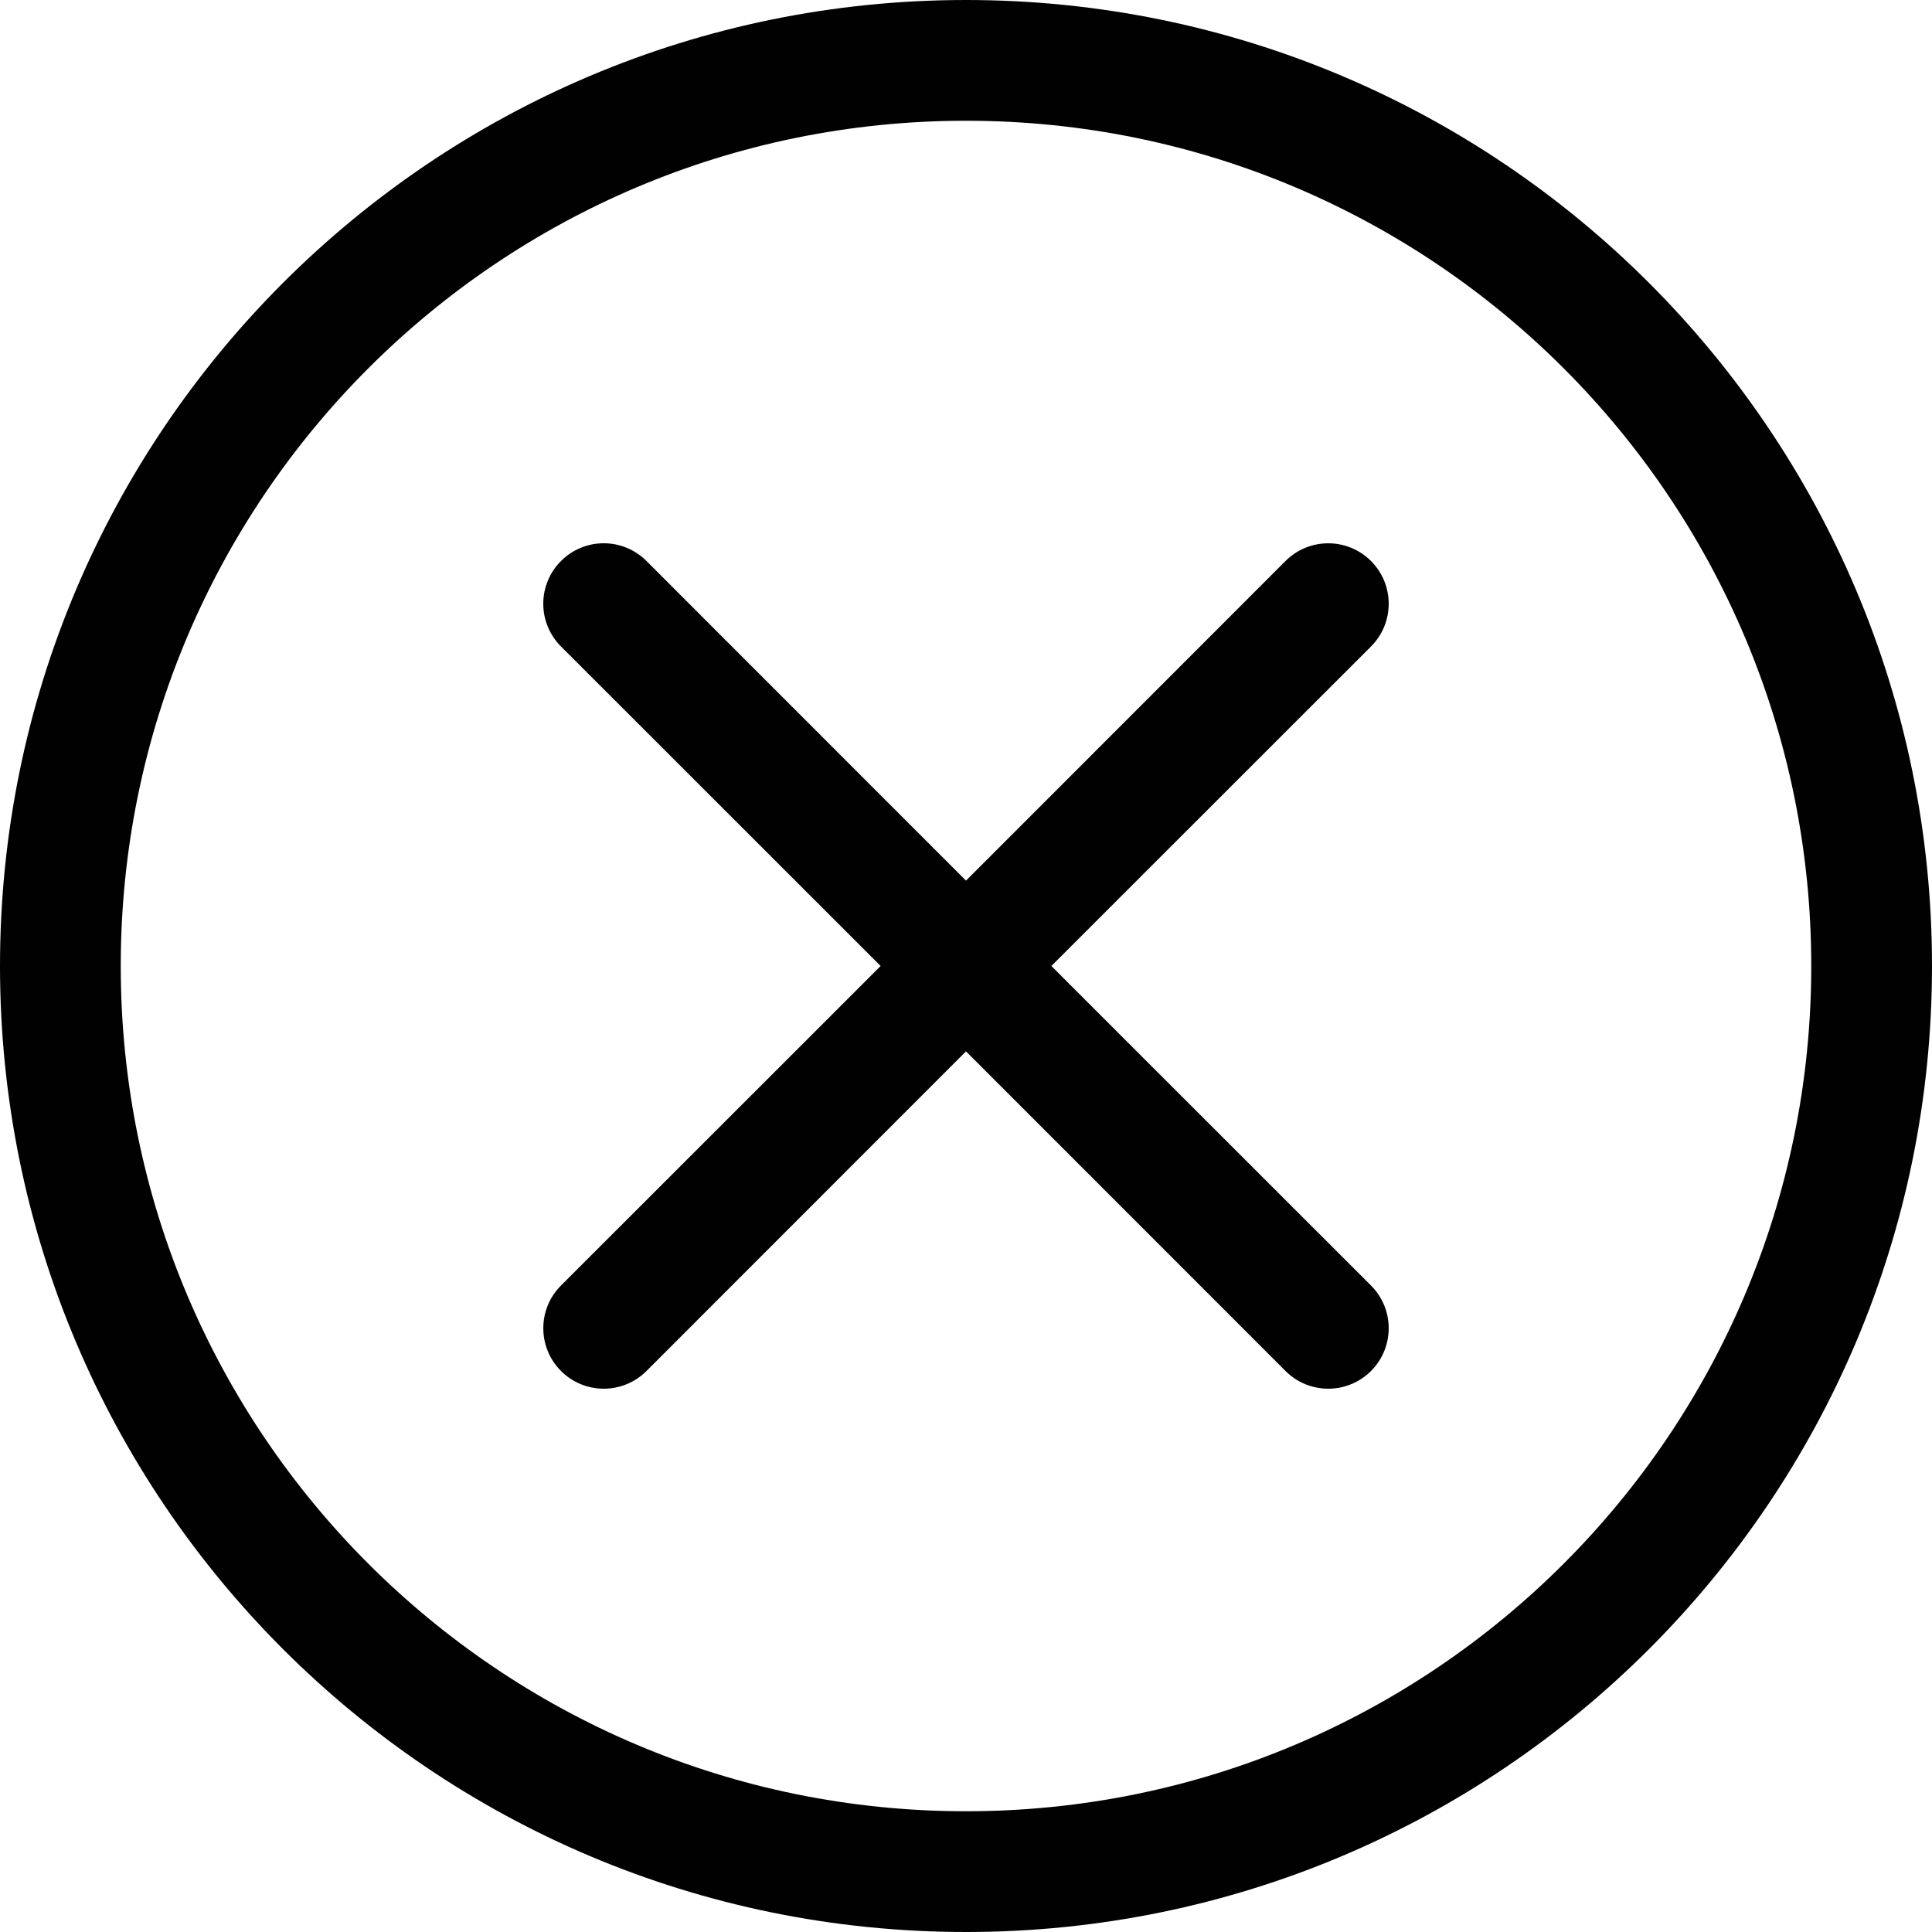
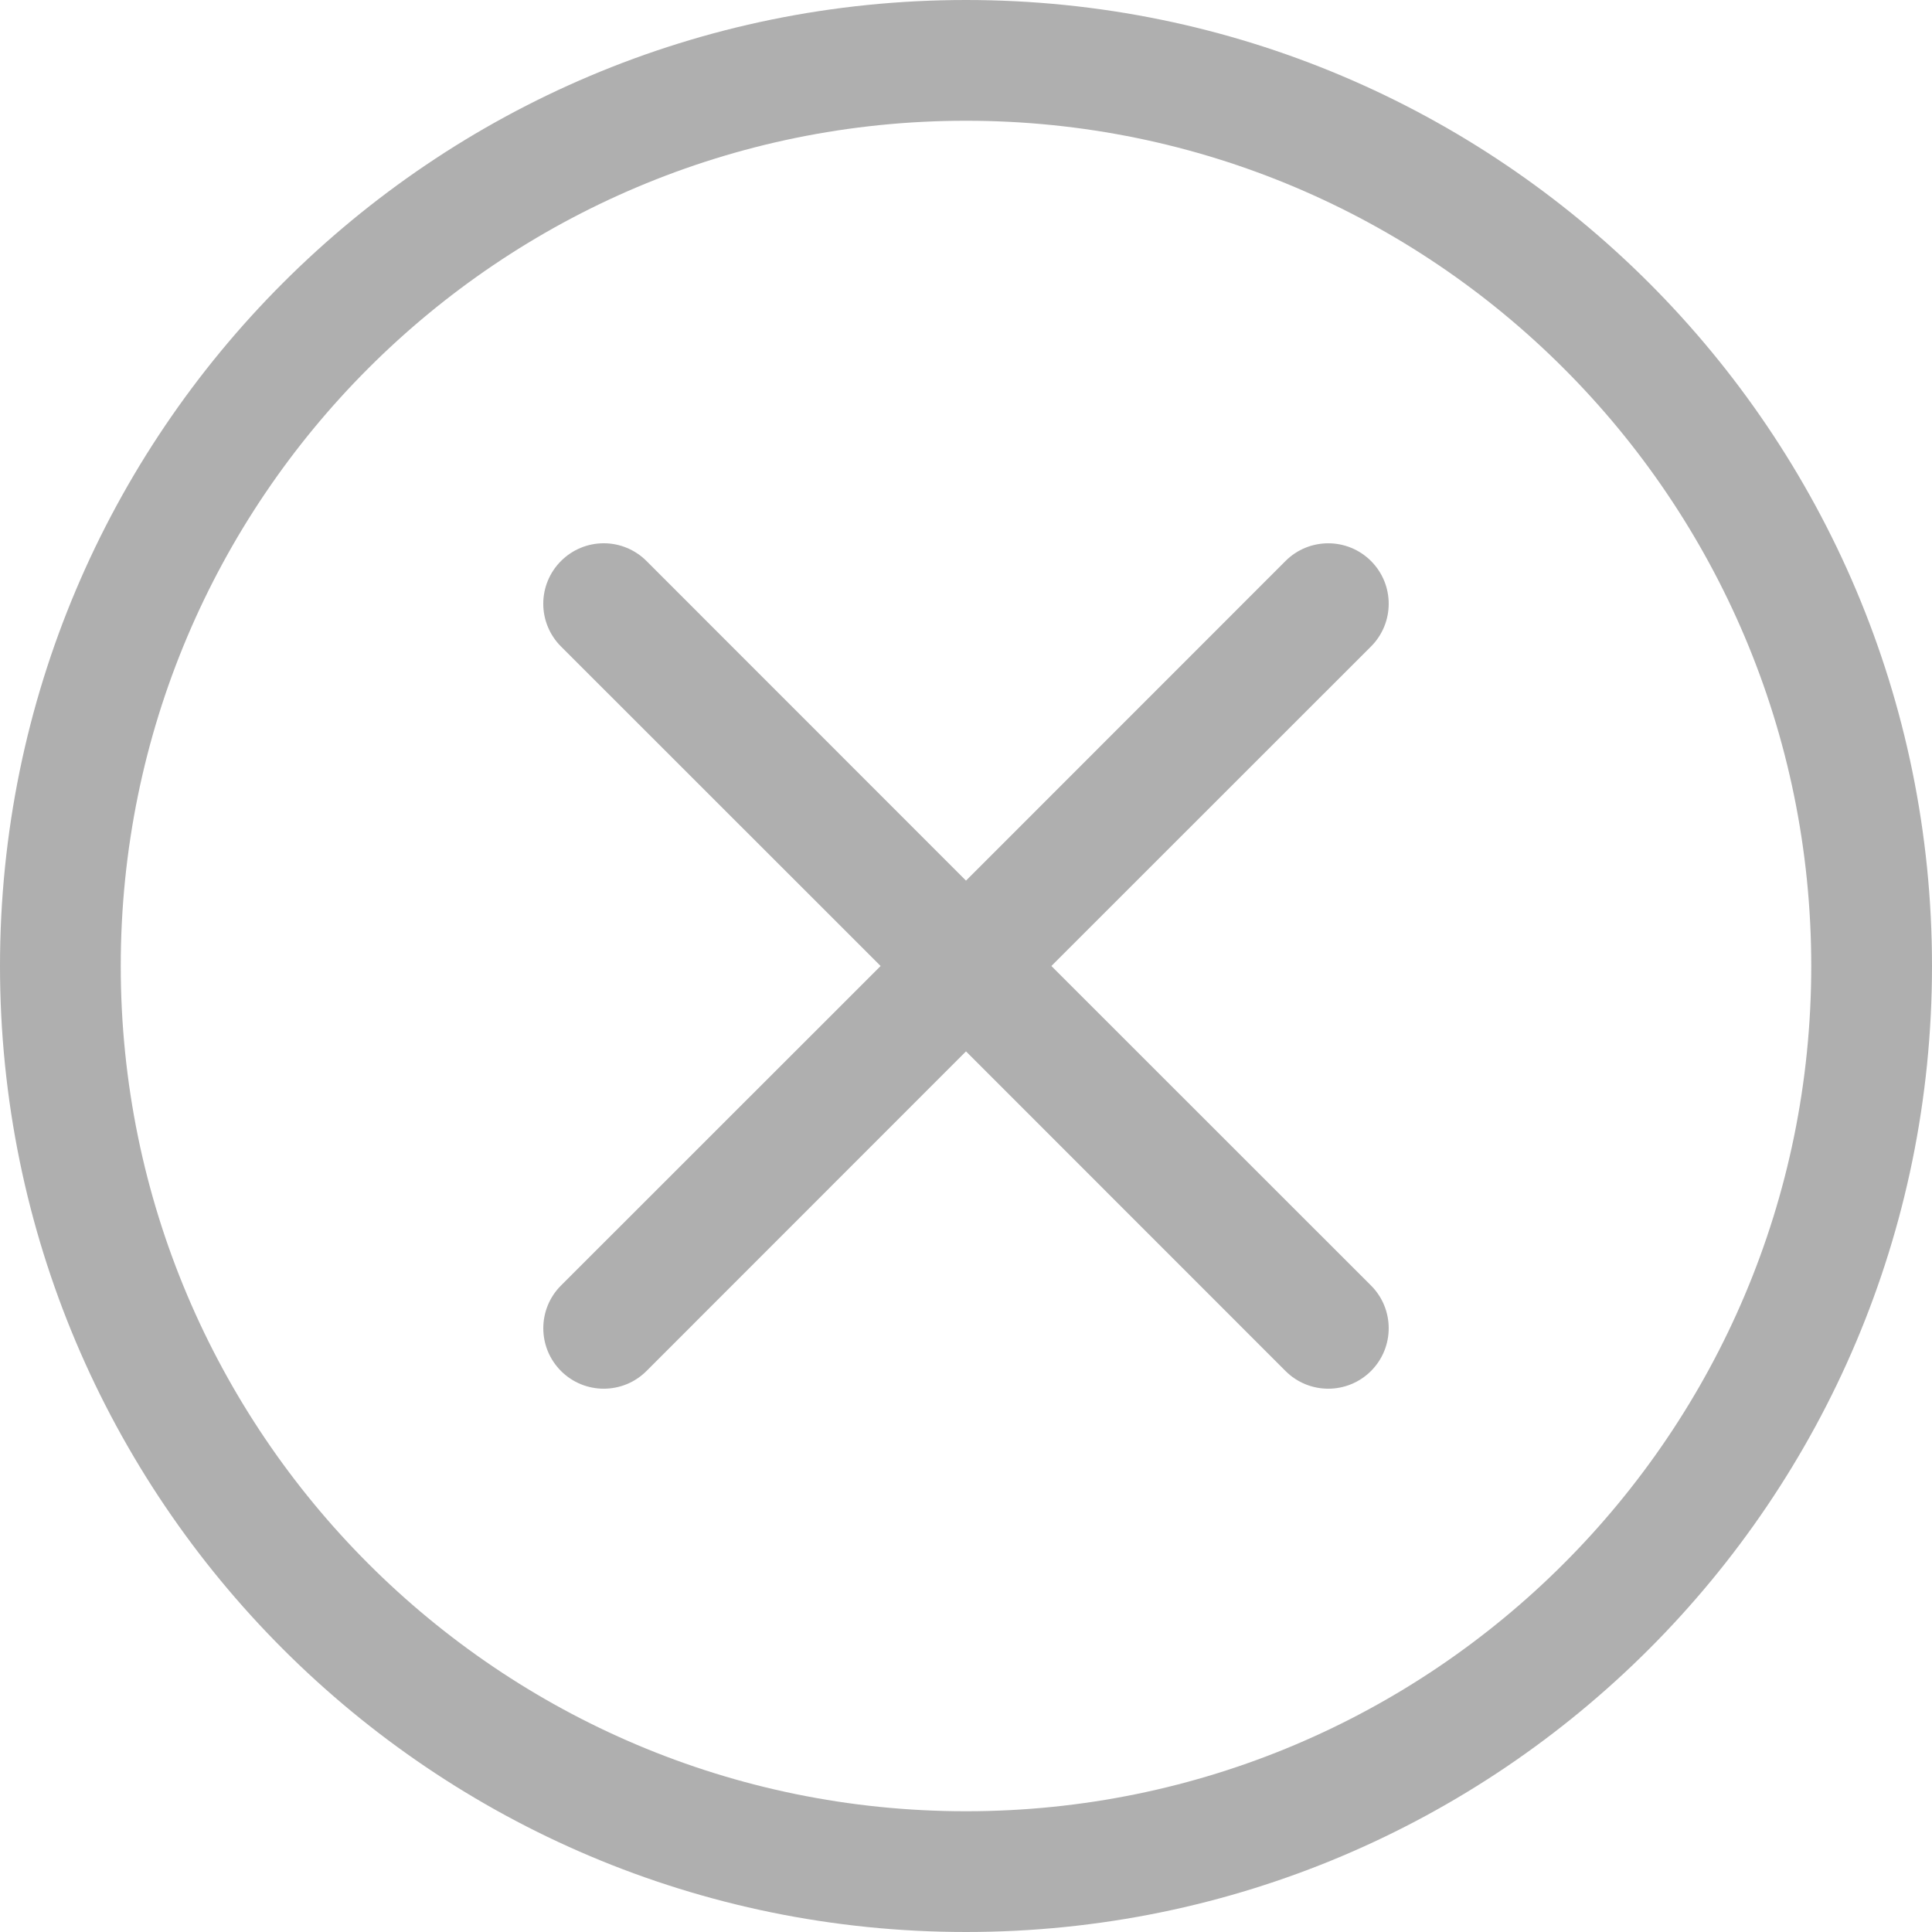
- <svg xmlns="http://www.w3.org/2000/svg" fill="#010101" viewBox="0 0 16 16">
+ <svg xmlns="http://www.w3.org/2000/svg" fill="#afafaf" viewBox="0 0 16 16">
  <path d="M8 15A7 7 0 1 1 8 1a7 7 0 0 1 0 14zm0 1A8 8 0 1 0 8 0a8 8 0 0 0 0 16z" />
  <path d="M4.646 4.646a.5.5 0 0 1 .708 0L8 7.293l2.646-2.647a.5.5 0 0 1 .708.708L8.707 8l2.647 2.646a.5.5 0 0 1-.708.708L8 8.707l-2.646 2.647a.5.5 0 0 1-.708-.708L7.293 8 4.646 5.354a.5.5 0 0 1 0-.708z" />
</svg>
